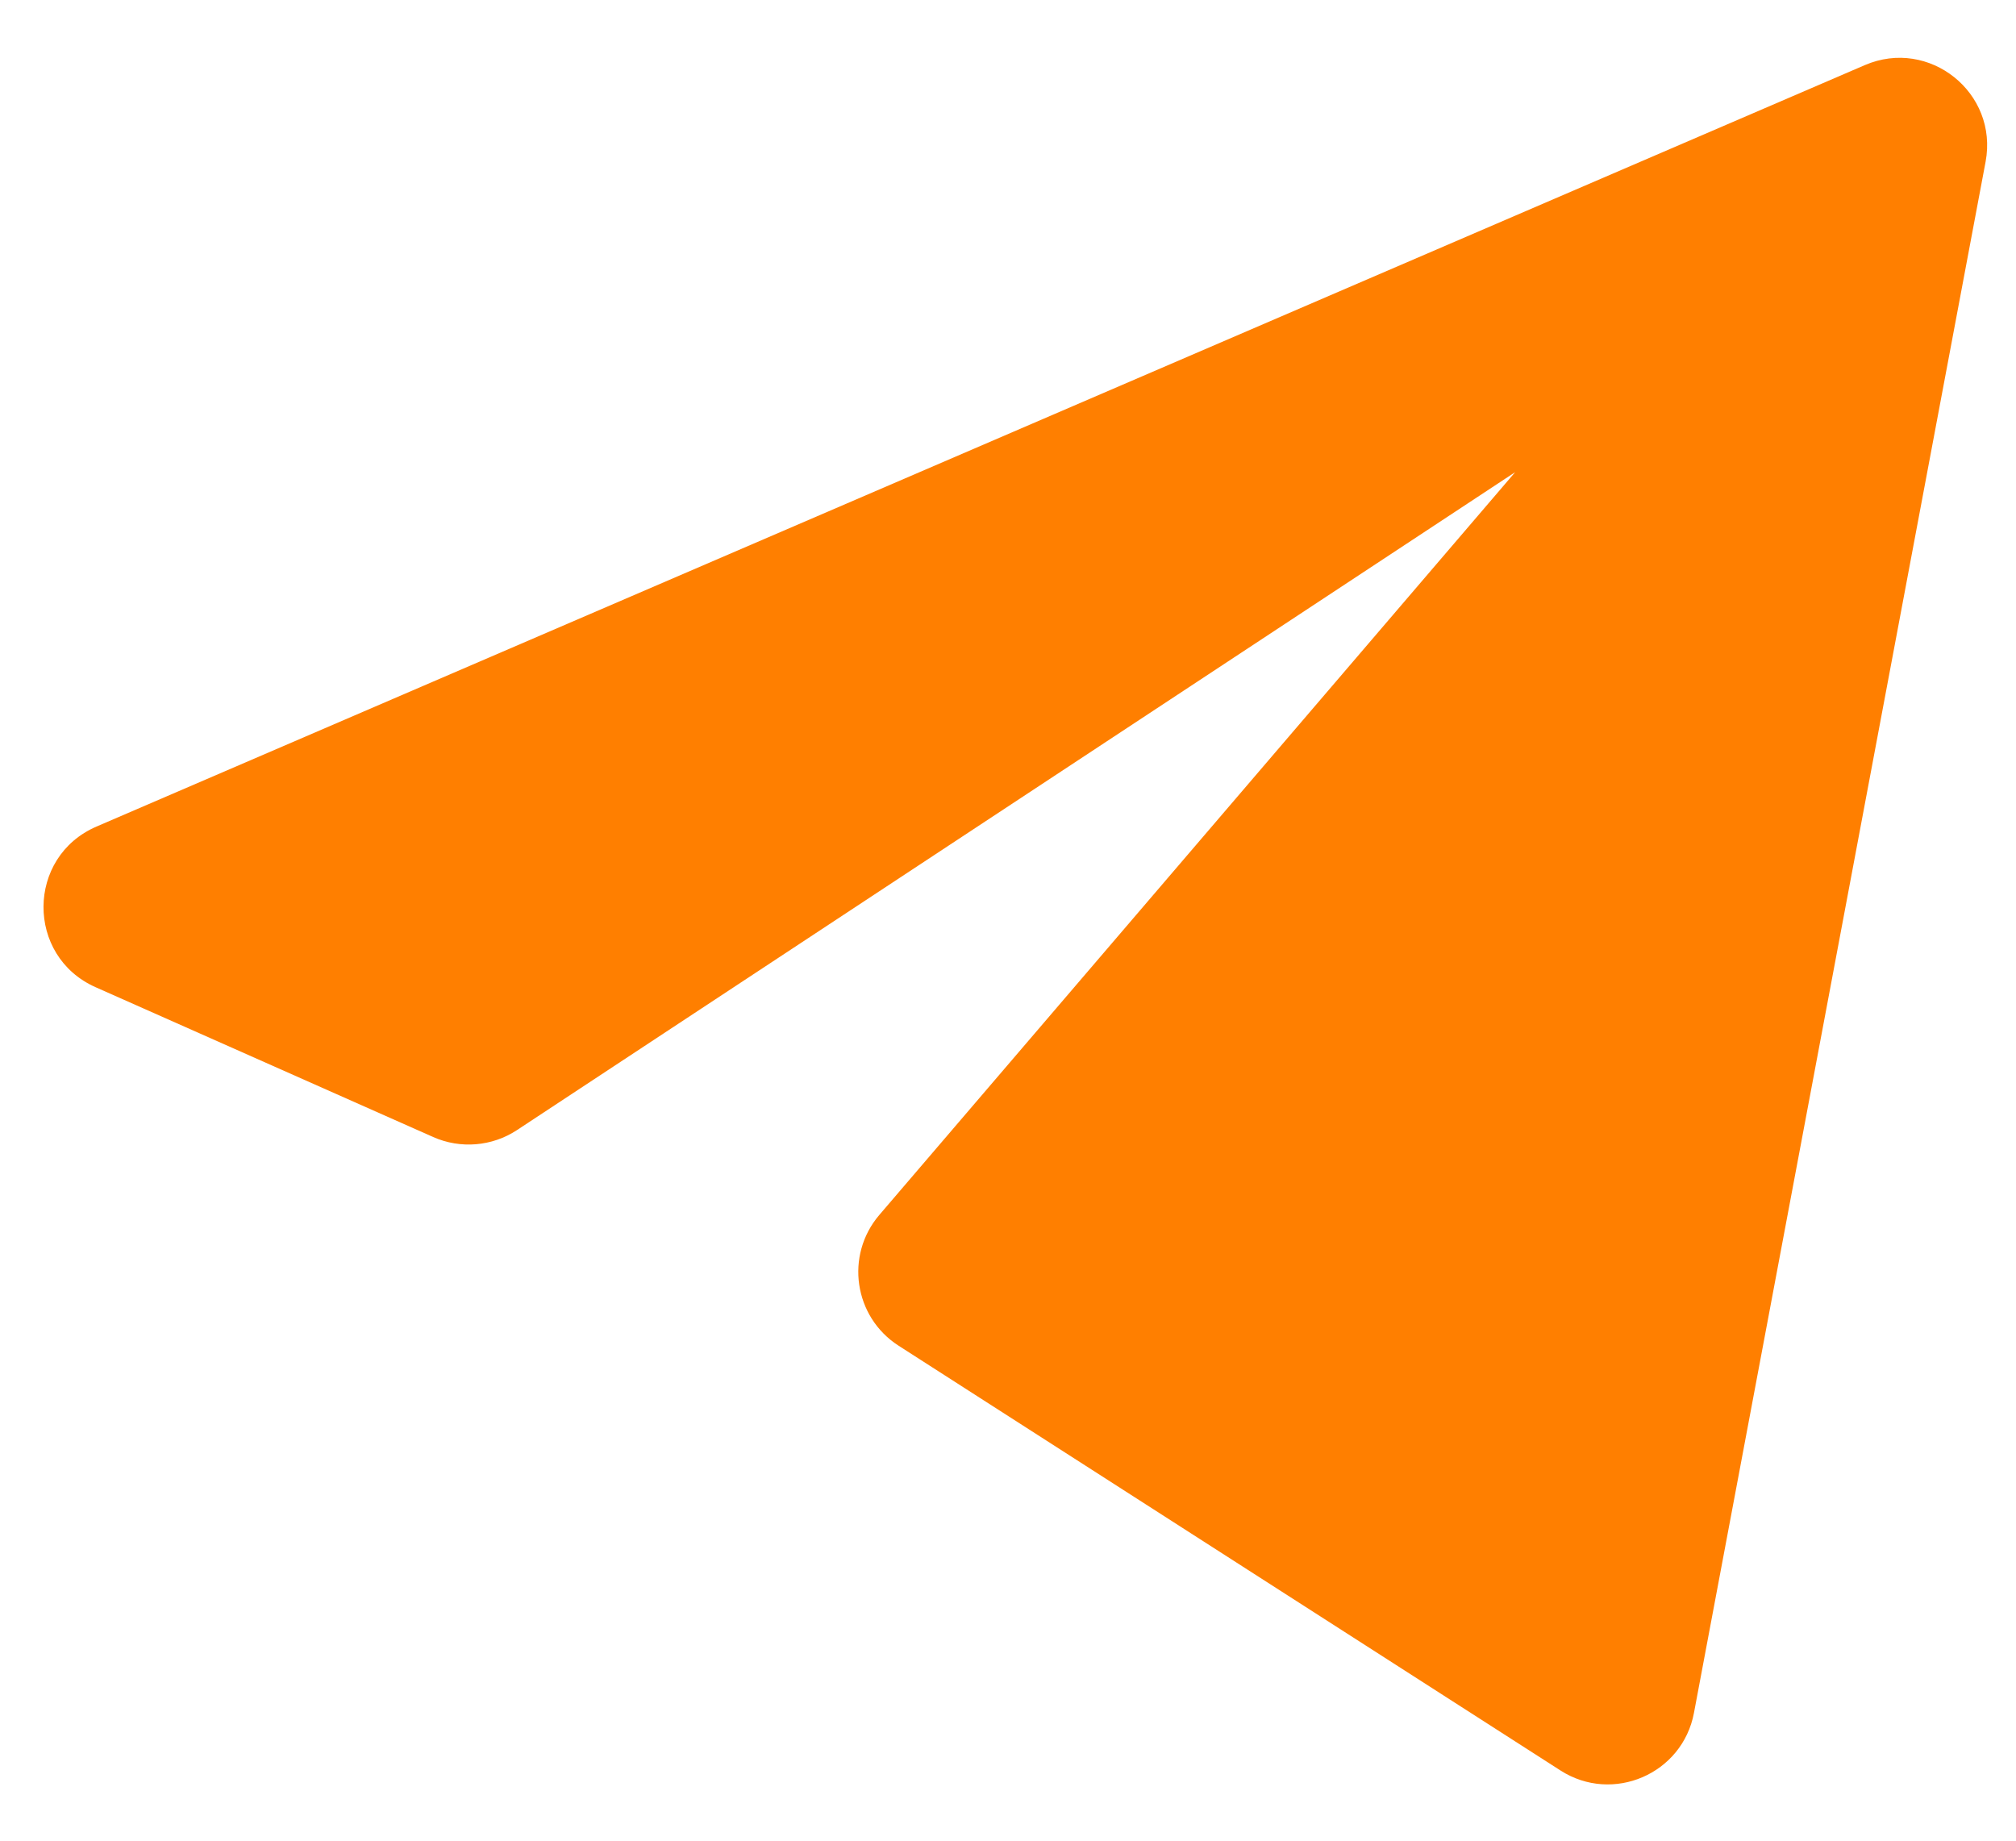
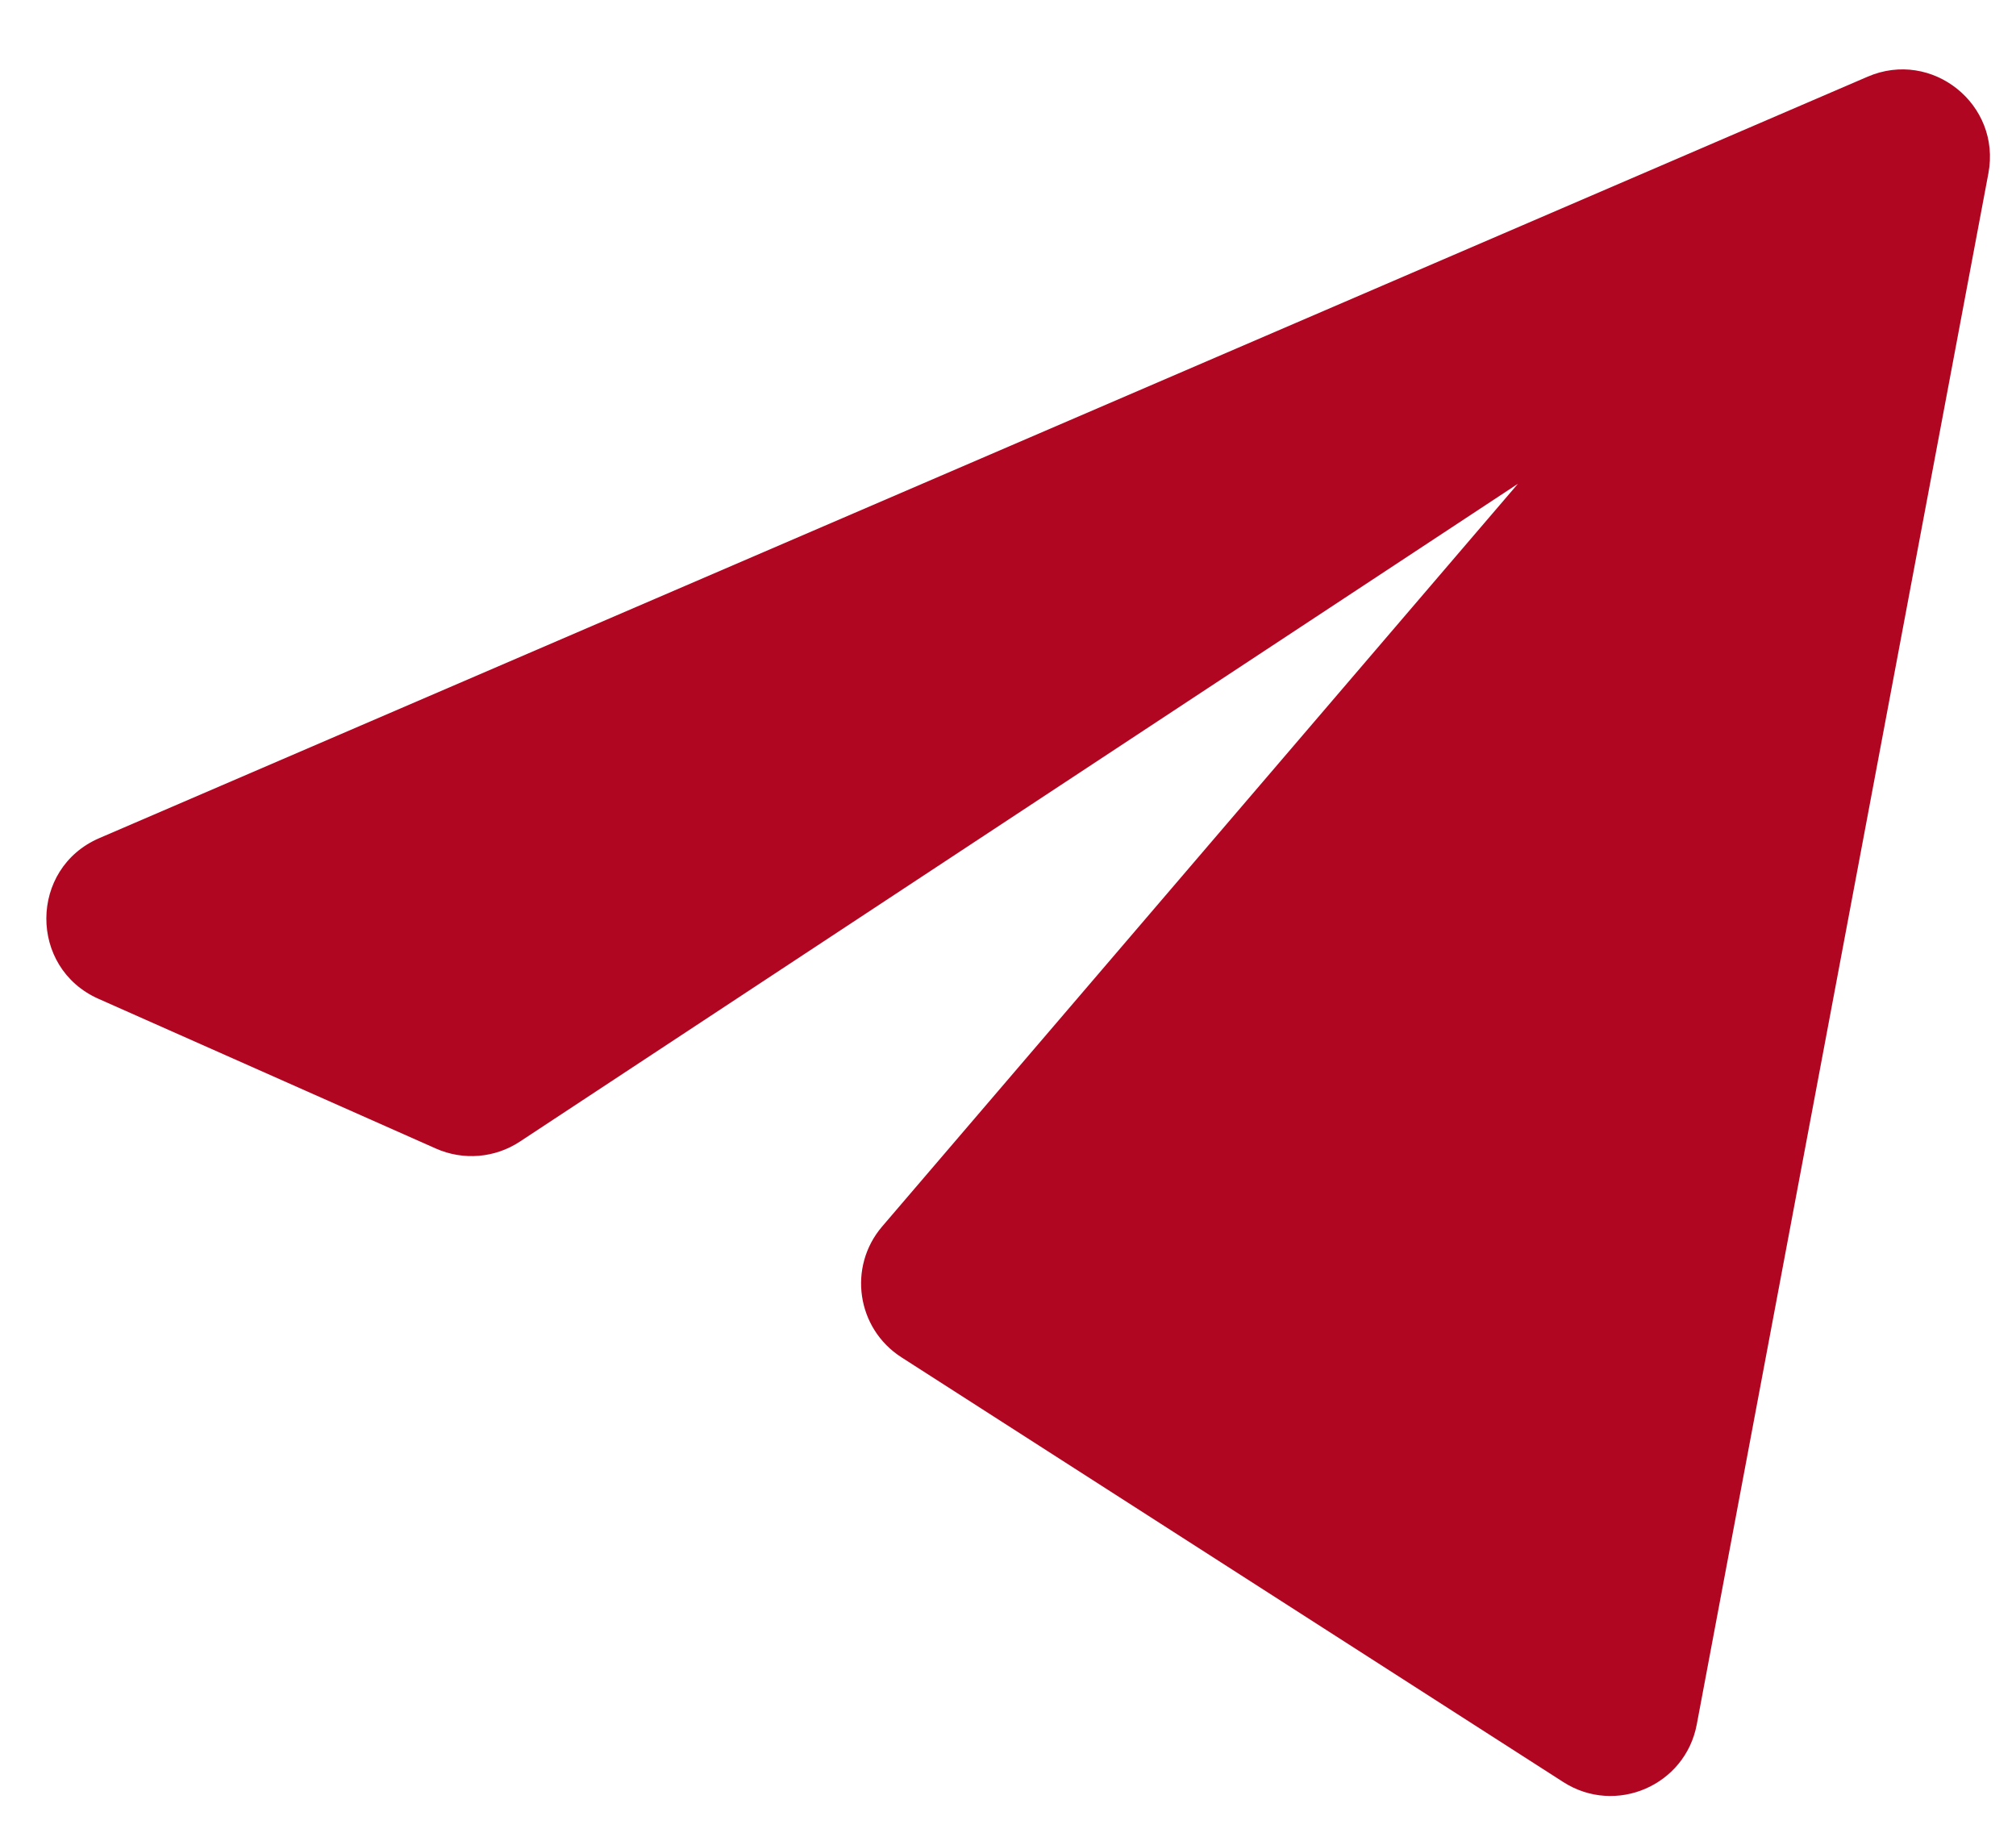
<svg xmlns="http://www.w3.org/2000/svg" width="23" height="21" viewBox="0 0 23 21" fill="none">
-   <path d="M1.101 9.43L21.275 0.743C22.01 0.426 22.801 1.059 22.653 1.846L19.326 19.542C19.195 20.239 18.4 20.582 17.803 20.199L10.252 15.353C9.741 15.025 9.638 14.322 10.032 13.861L17.286 5.387L5.898 12.893C5.614 13.08 5.253 13.11 4.942 12.972L1.091 11.263C0.293 10.909 0.3 9.775 1.101 9.43Z" fill="#FF7F00" />
+   <path d="M1.133 9.562L21.307 0.875C22.042 0.558 22.833 1.191 22.685 1.978L19.358 19.674C19.227 20.371 18.432 20.714 17.835 20.331L10.284 15.485C9.773 15.157 9.67 14.454 10.064 13.993L17.318 5.519L5.93 13.025C5.646 13.212 5.286 13.242 4.974 13.104L1.123 11.395C0.326 11.041 0.332 9.907 1.133 9.562Z" fill="#B10622" />
</svg>
